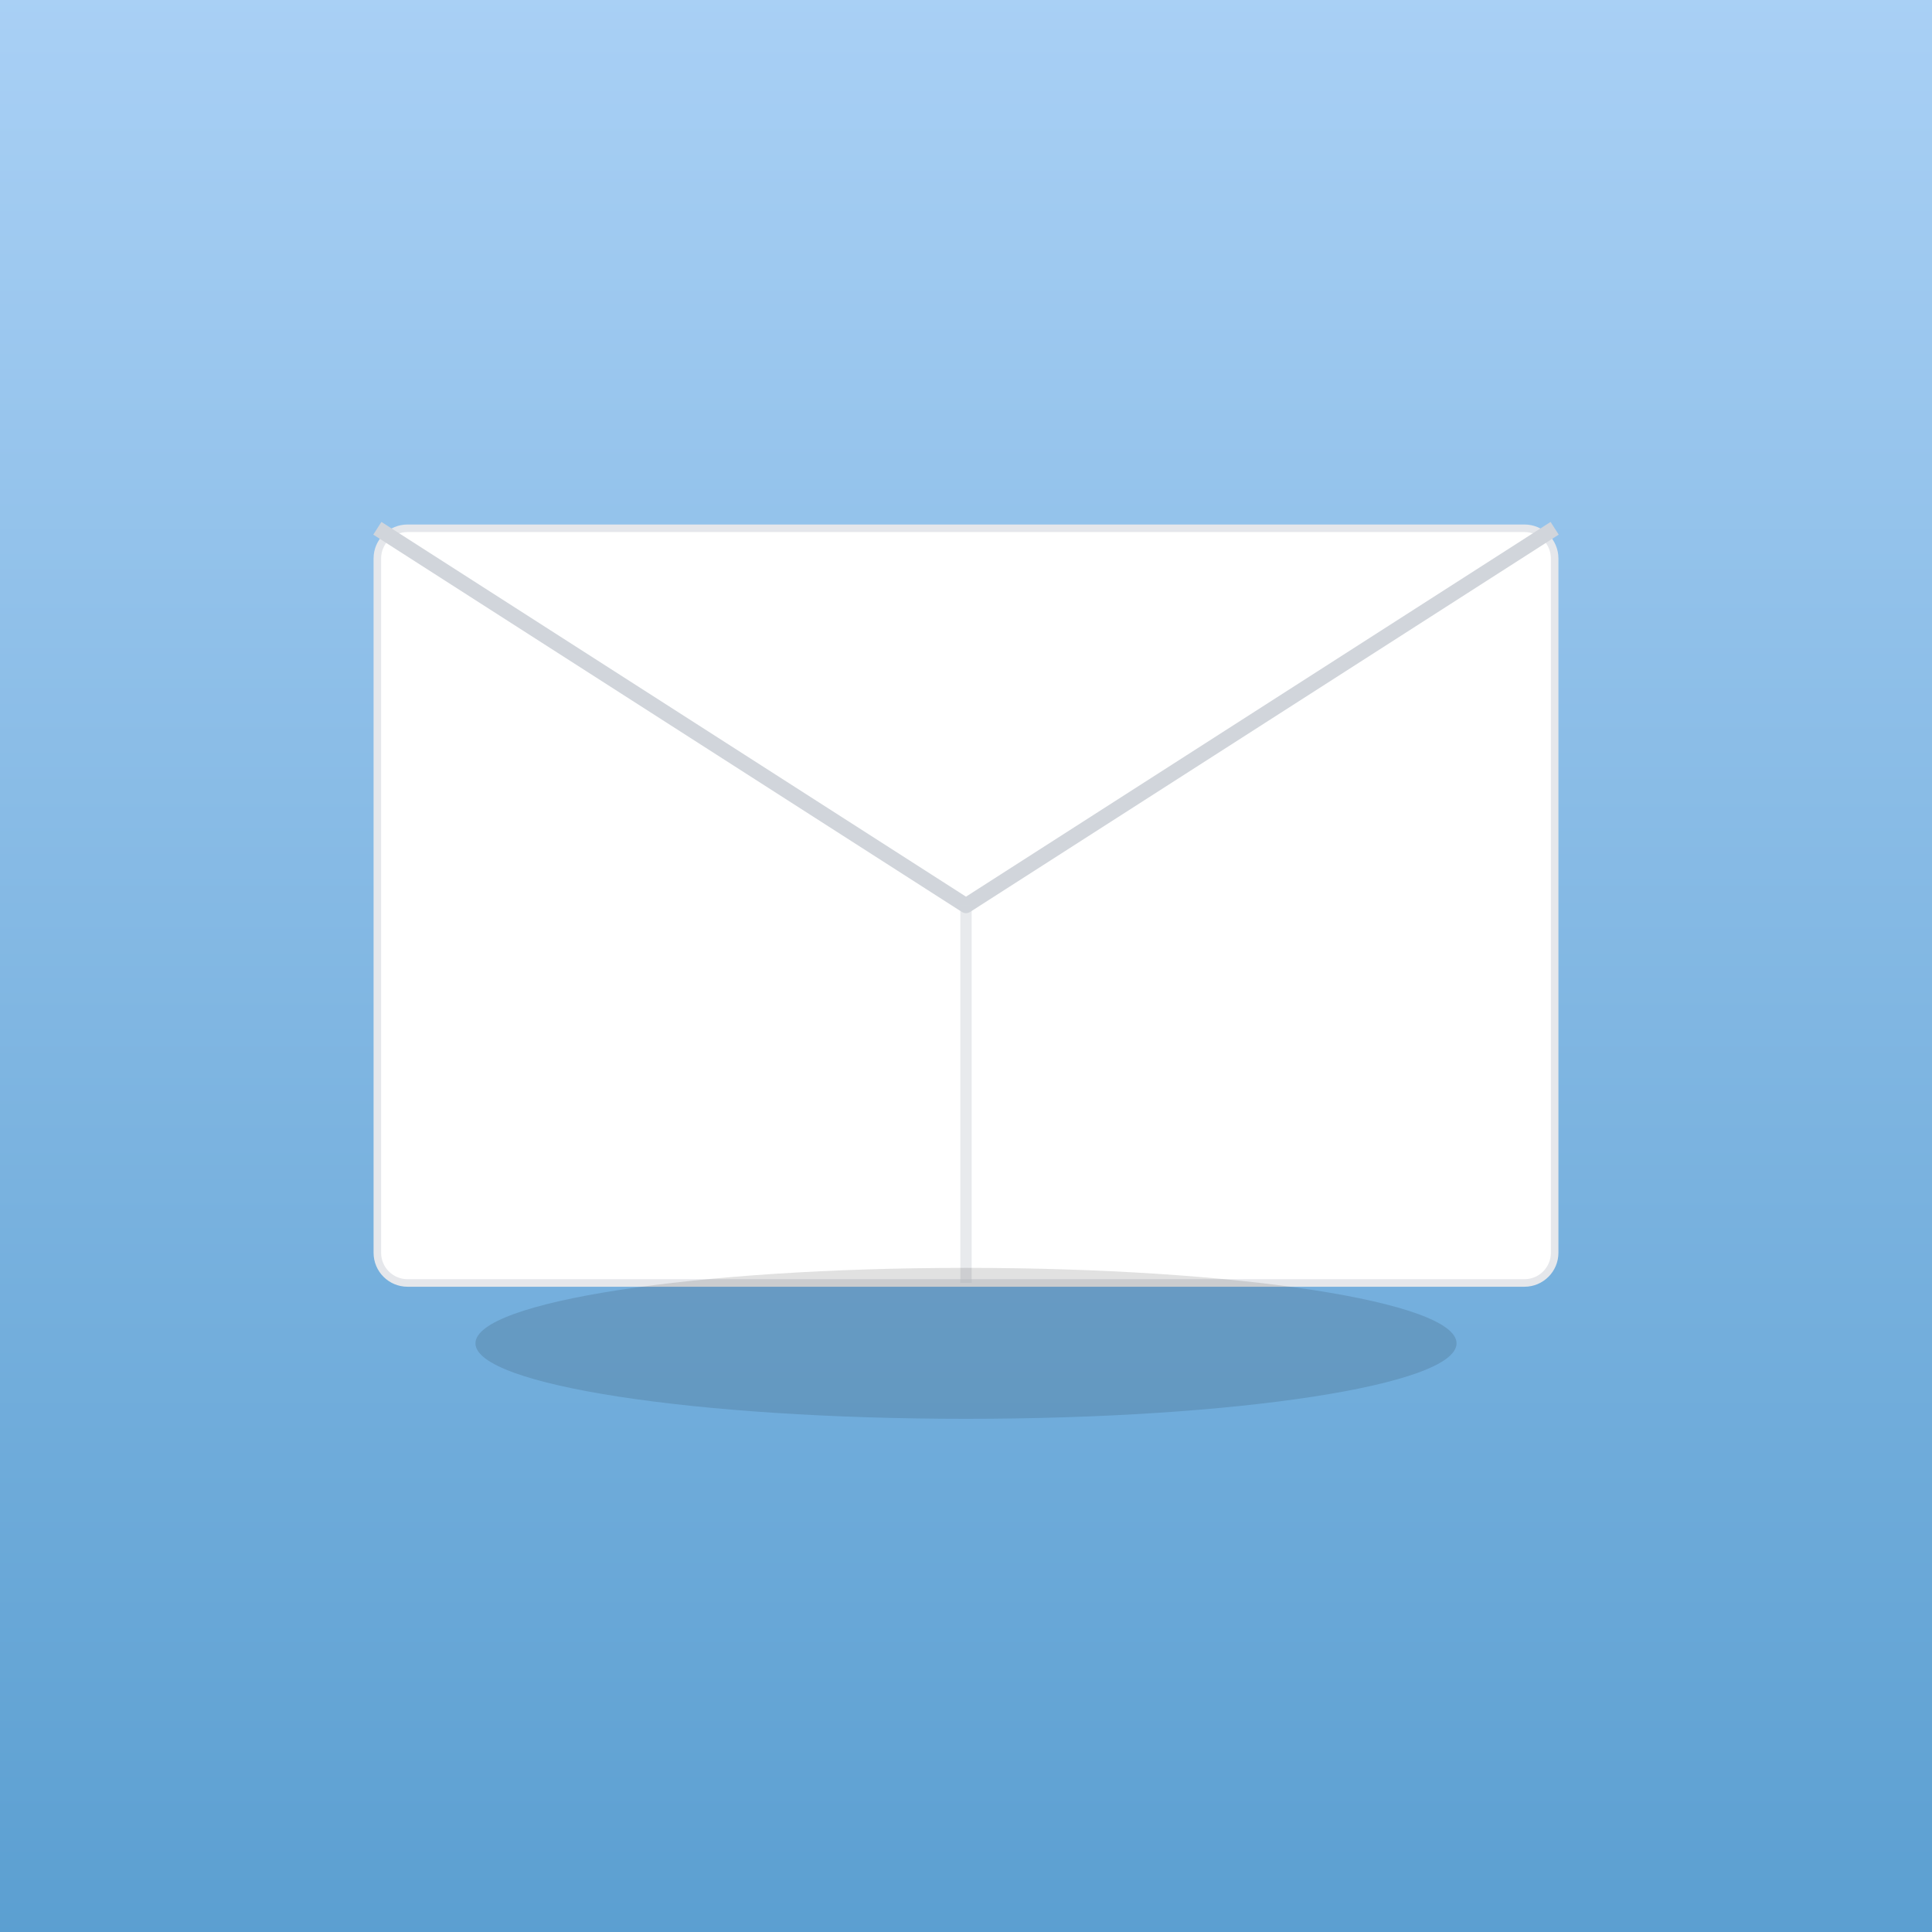
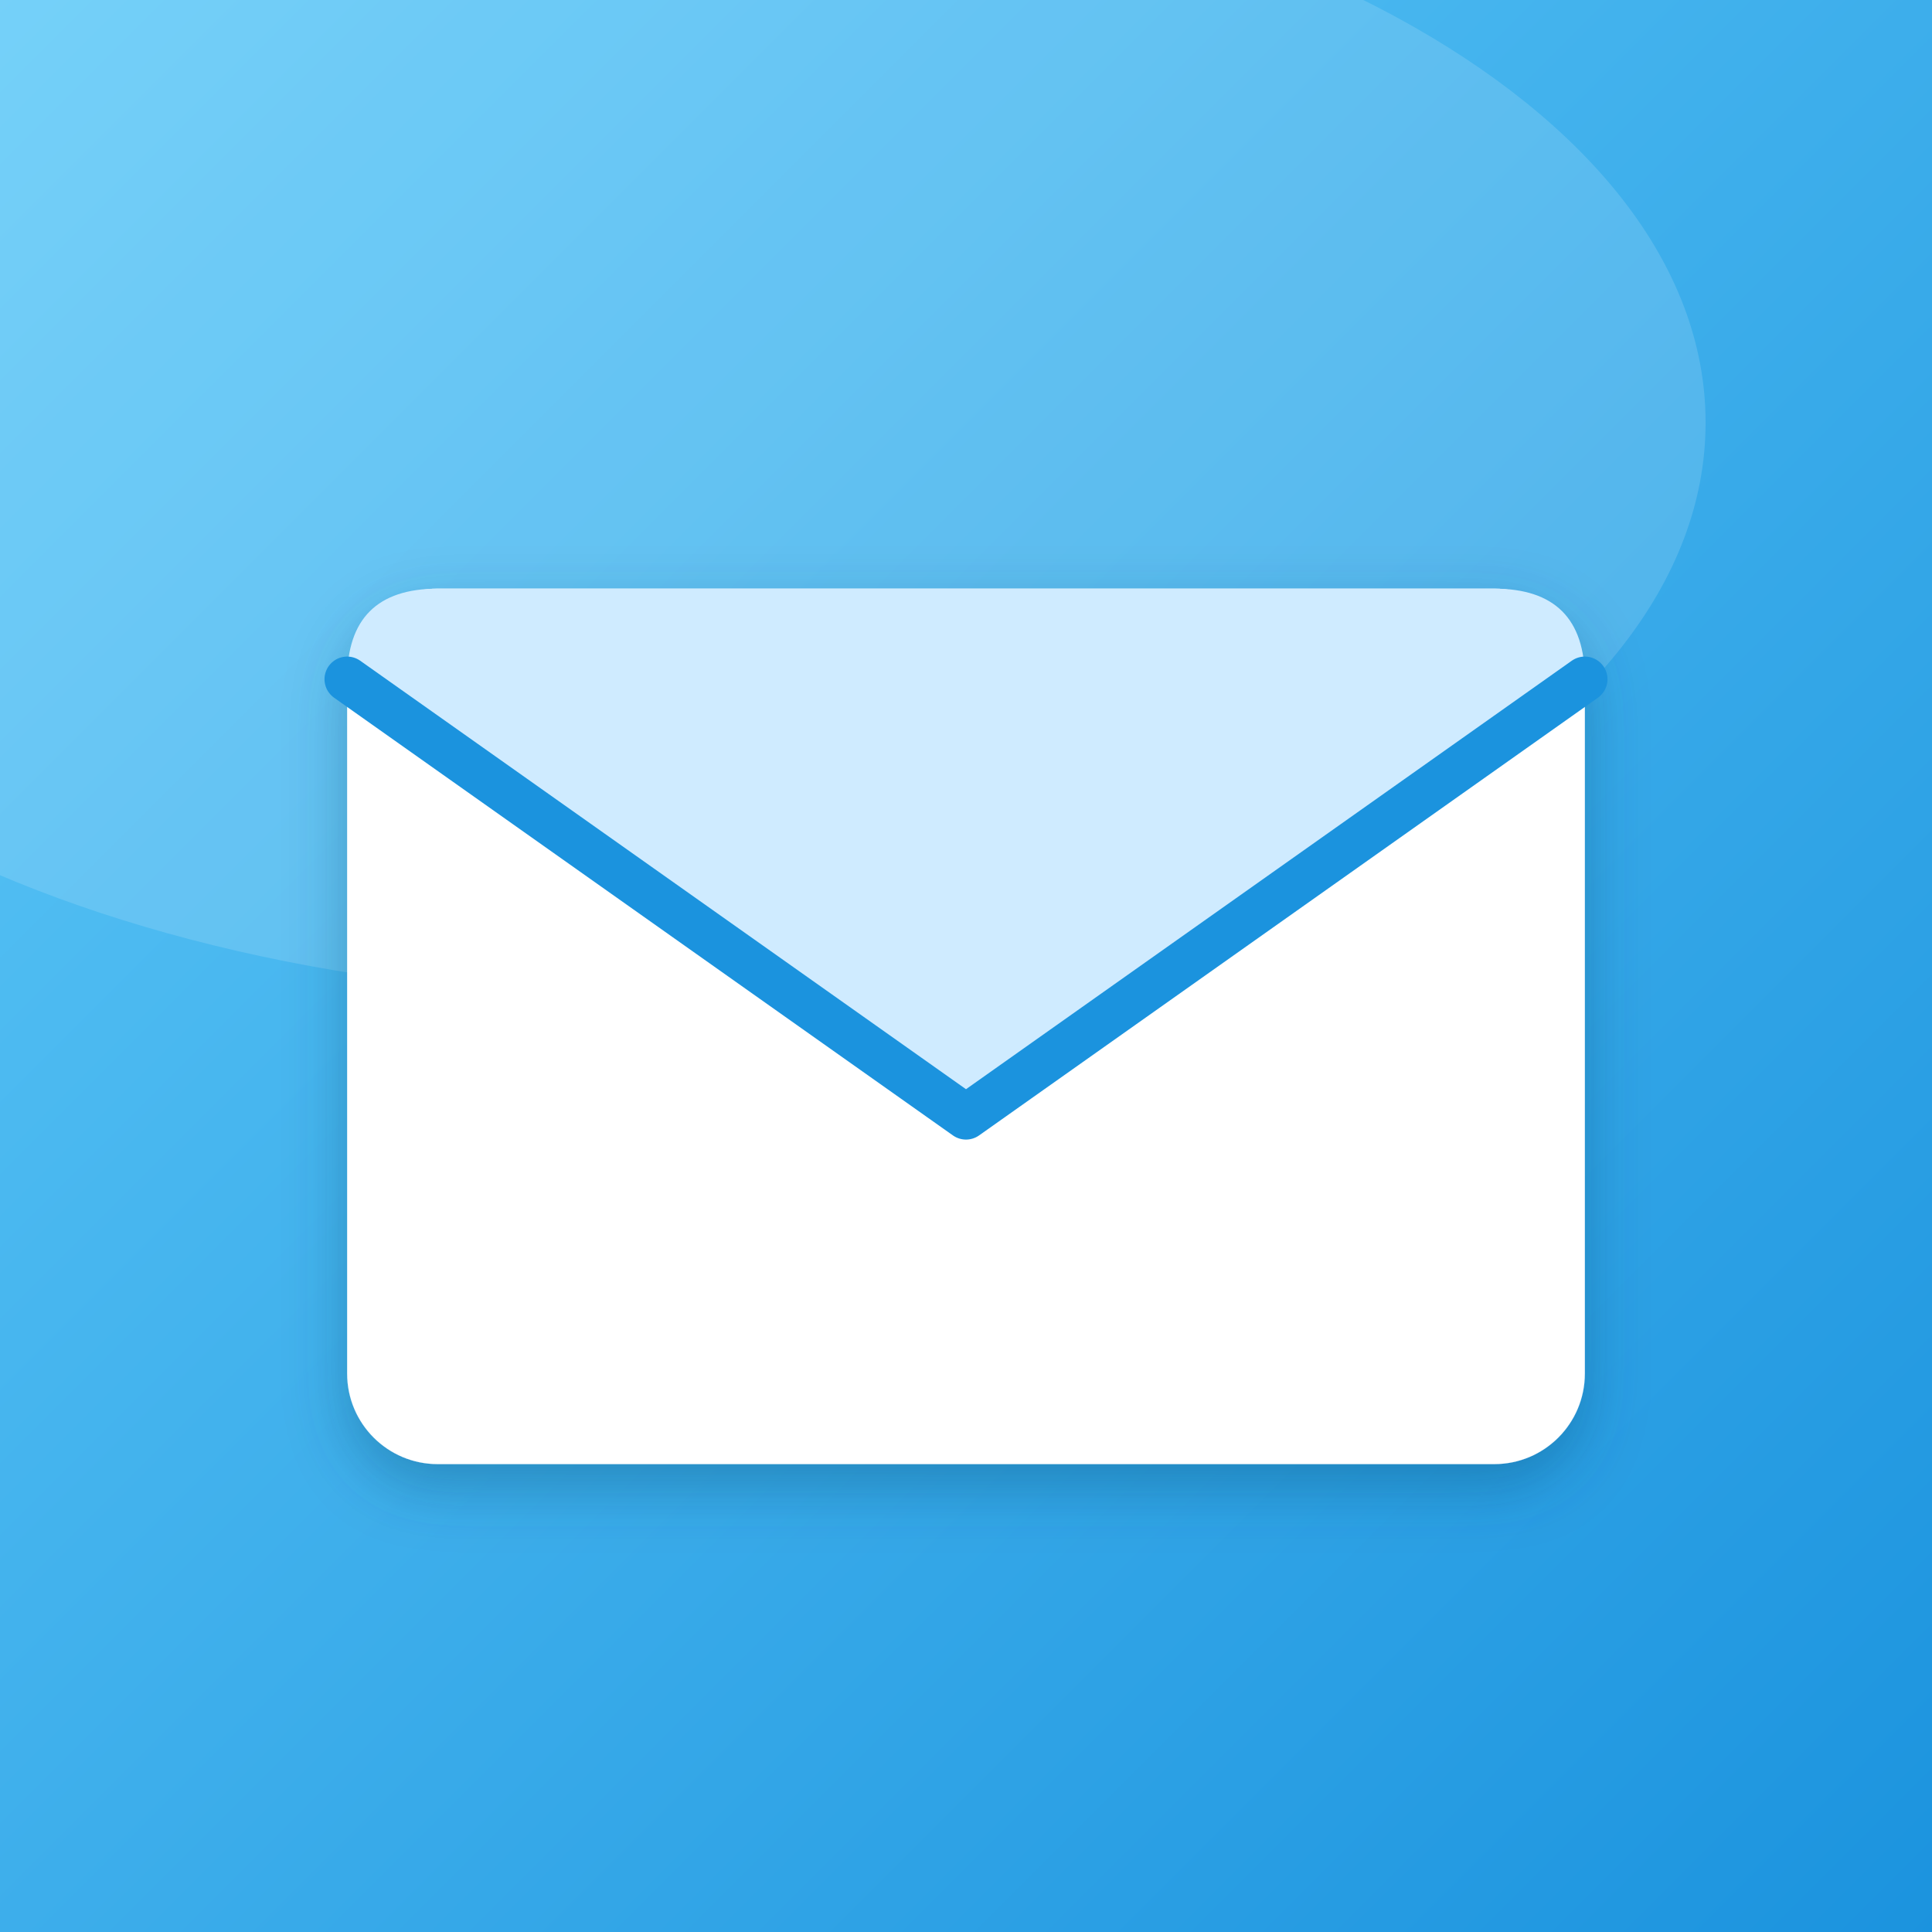
<svg xmlns="http://www.w3.org/2000/svg" viewBox="0 0 256 256">
  <defs>
-     <linearGradient id="contactGrad" x1="0%" y1="0%" x2="0%" y2="100%">
-       <stop offset="0%" style="stop-color:#A9D0F5;stop-opacity:1" />
-       <stop offset="100%" style="stop-color:#5B9FD1;stop-opacity:1" />
+     <linearGradient id="bg" x1="0%" y1="0%" x2="100%" y2="100%">
+       <stop offset="0%" stop-color="#5FC9F8" />
+       <stop offset="100%" stop-color="#1B93DE" />
    </linearGradient>
+     <filter id="shadow" x="-50%" y="-50%" width="200%" height="200%">
+       <feDropShadow dx="0" dy="3" stdDeviation="4" flood-color="#0C4A6E" flood-opacity="0.35" />
+     </filter>
  </defs>
-   <rect width="256" height="256" fill="url(#contactGrad)" />
-   <g>
-     <rect x="50" y="70" width="156" height="100" rx="4" fill="#FFFFFF" stroke="#E5E7EB" stroke-width="1" />
-     <path d="M 50 70 L 128 120 L 206 70" fill="none" stroke="#D1D5DB" stroke-width="2" stroke-linejoin="round" />
-     <line x1="128" y1="120" x2="128" y2="170" stroke="#D1D5DB" stroke-width="1.5" opacity="0.5" />
-     <ellipse cx="128" cy="178" rx="65" ry="10" fill="#000000" opacity="0.12" />
+   <rect width="256" height="256" fill="url(#bg)" />
+   <ellipse cx="86" cy="56" rx="140" ry="76" fill="#ffffff" opacity="0.14" />
+   <g filter="url(#shadow)">
+     <rect x="46" y="78" width="164" height="116" rx="12" fill="#ffffff" />
  </g>
+   <path d="M 46 90 Q 46 78 58 78 L 198 78 Q 210 78 210 90 L 128 148 Z" fill="#CFEBFF" />
+   <path d="M 46 90 L 128 148 L 210 90" fill="none" stroke="#1B93DE" stroke-width="6" stroke-linejoin="round" stroke-linecap="round" />
</svg>
